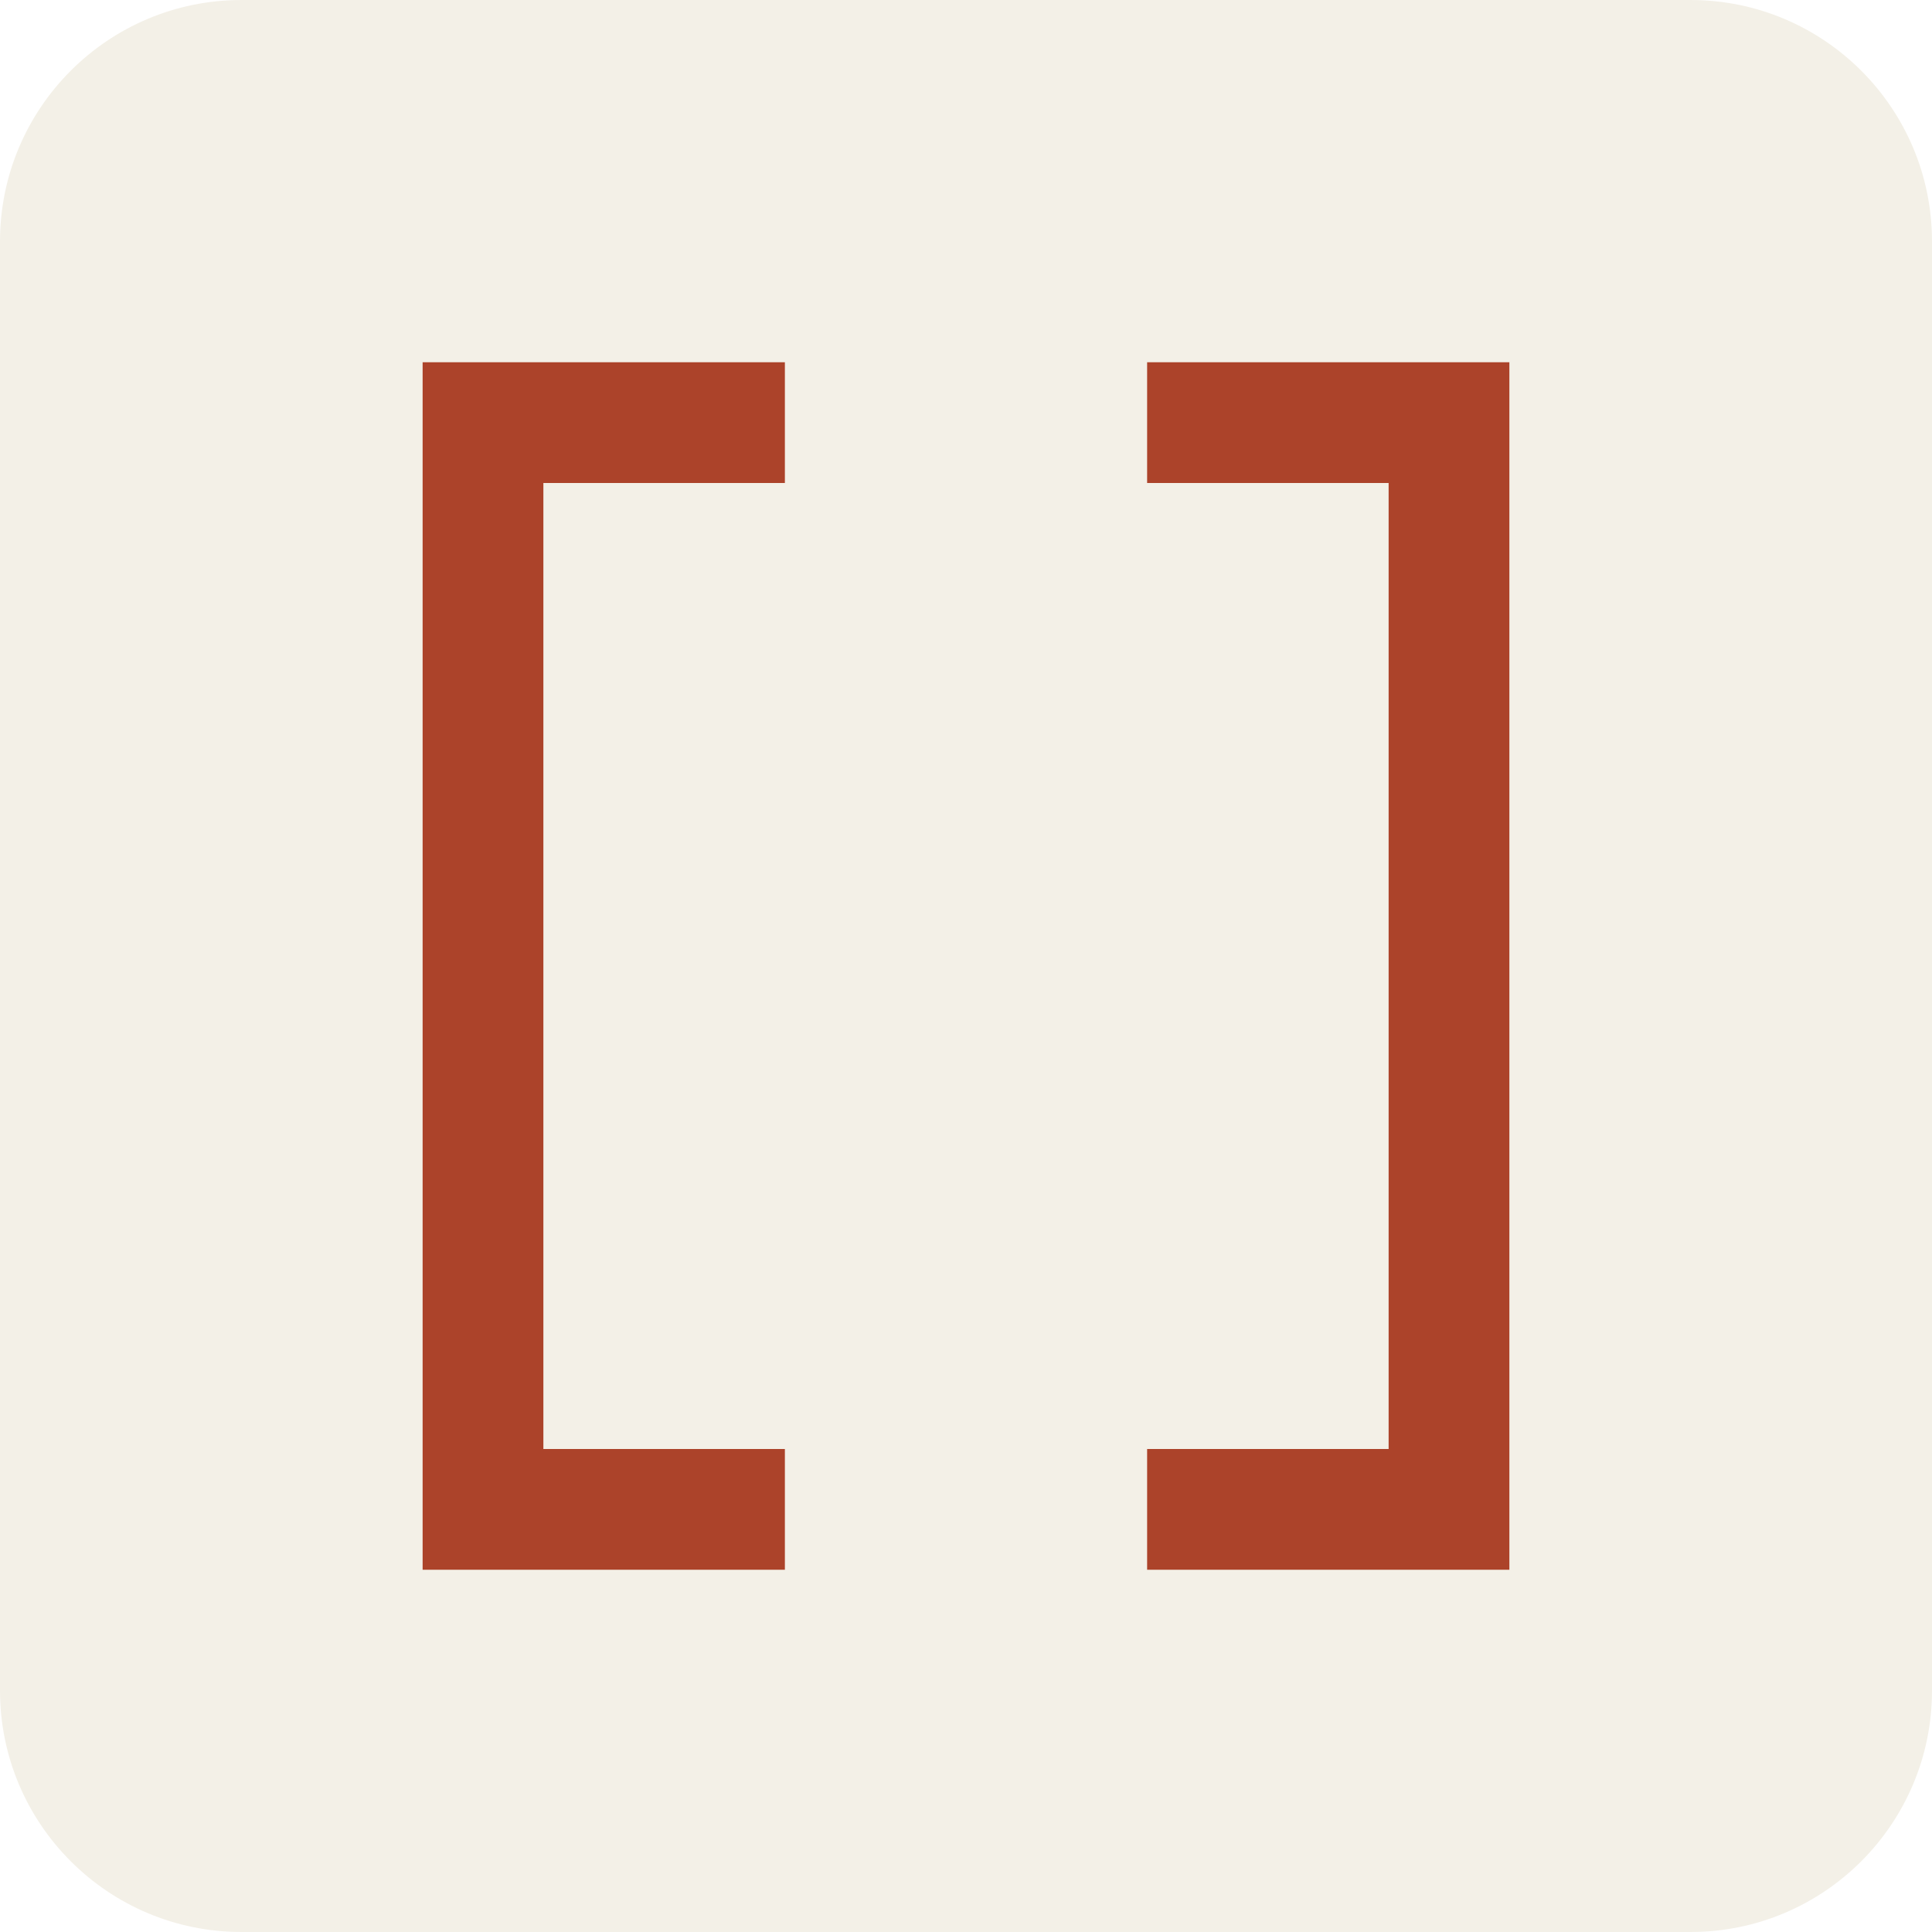
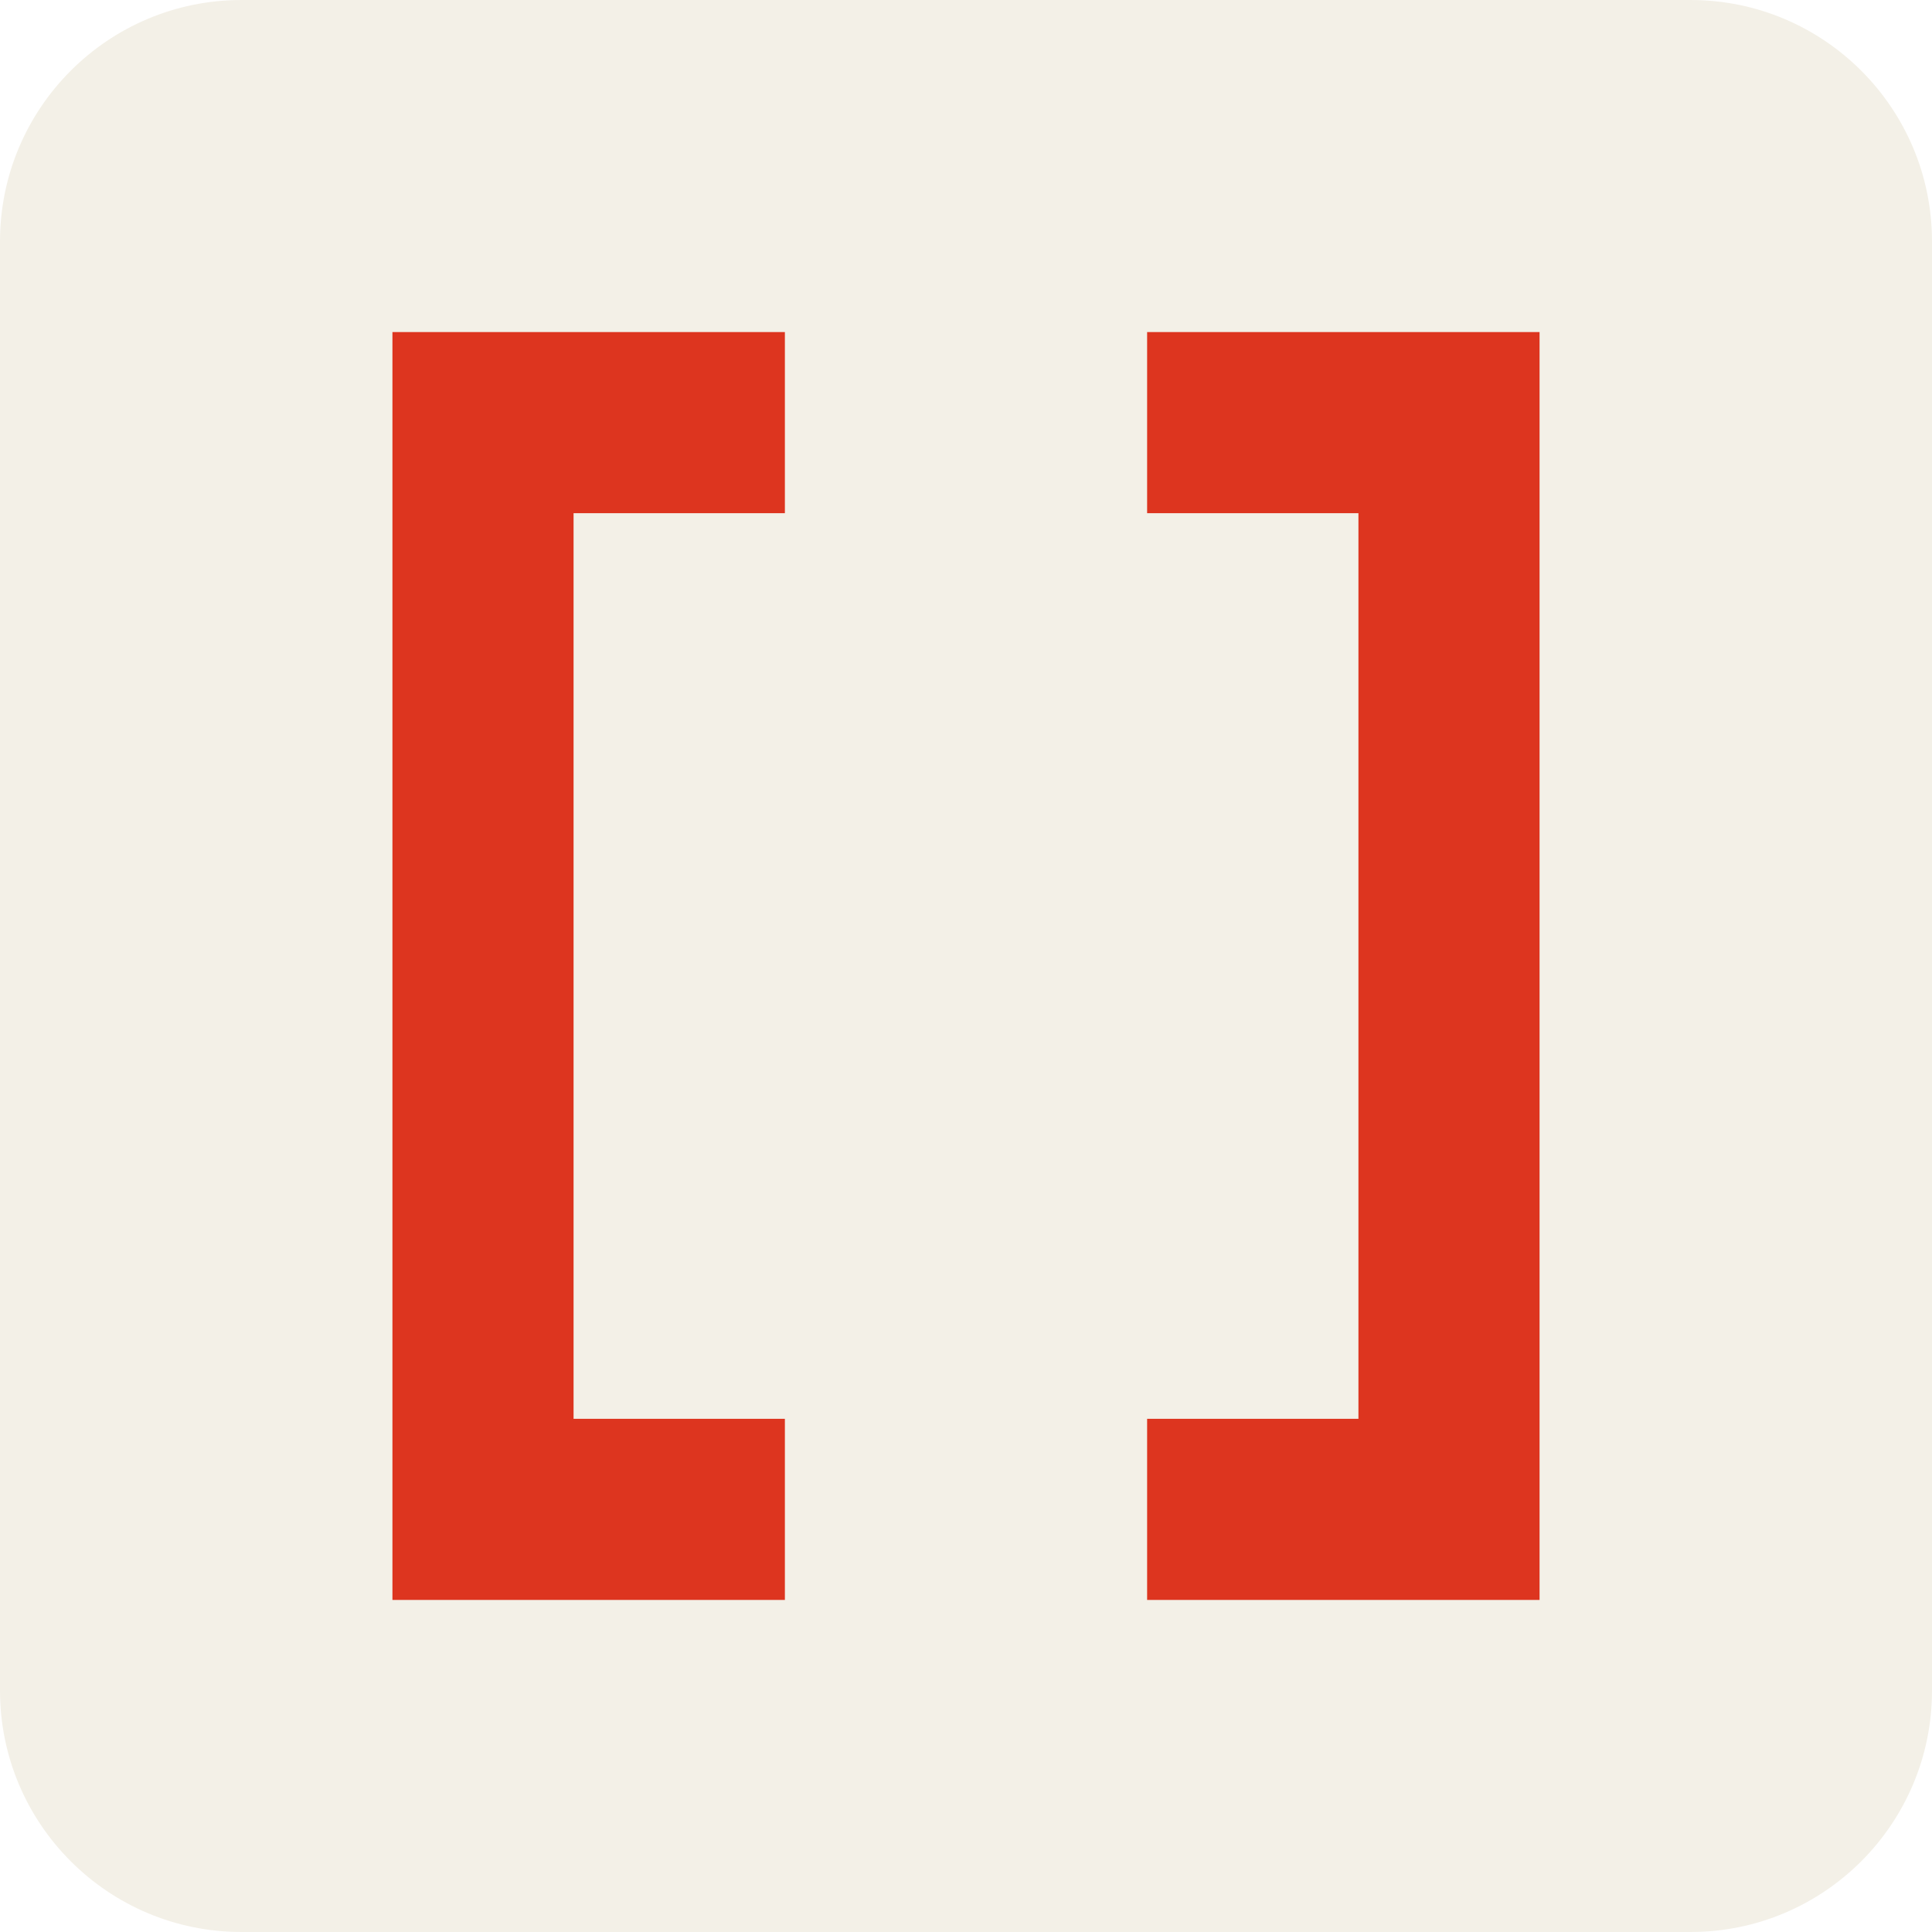
<svg xmlns="http://www.w3.org/2000/svg" viewBox="0 0 64 64">
  <rect width="64" height="64" rx="8" fill="#f3f0e7" />
-   <path d="M26 14H16V50H26M38 14H48V50H38" fill="none" stroke="#ac432a" stroke-width="4" />
+   <path d="M26 14H16V50H26M38 14H48V50H38" fill="none" stroke="#dd351f" stroke-width="6" />
</svg>
